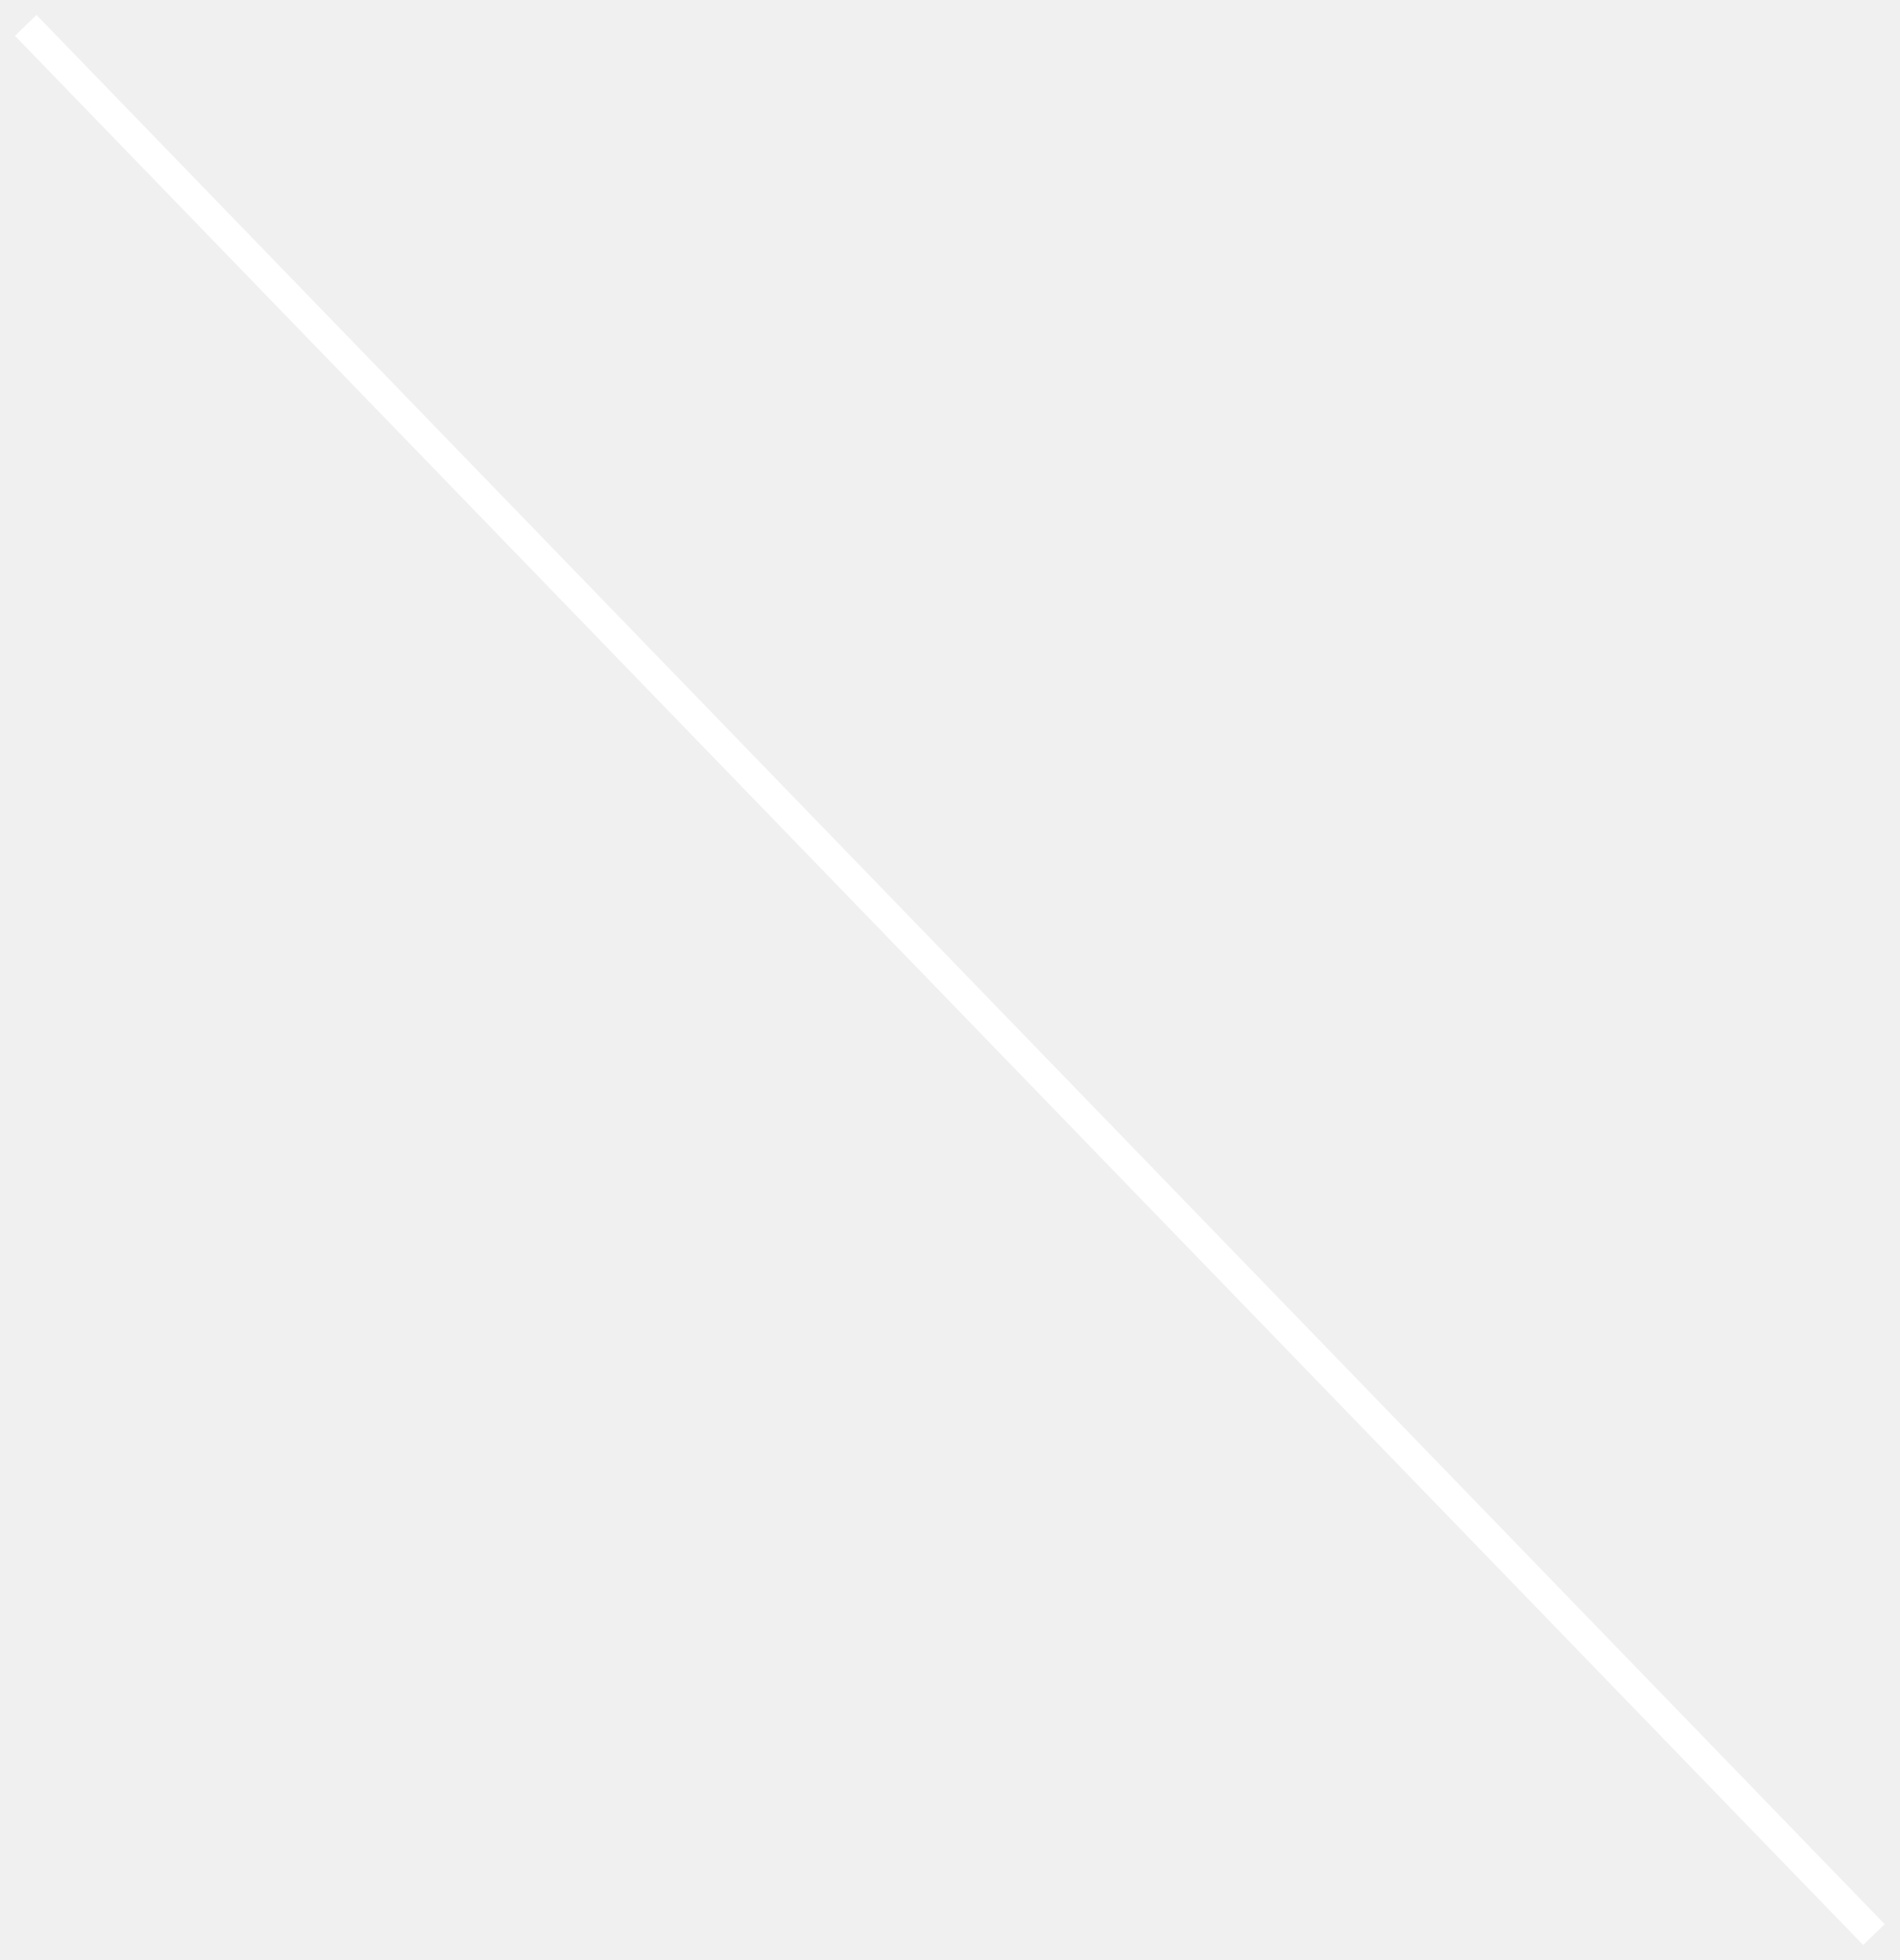
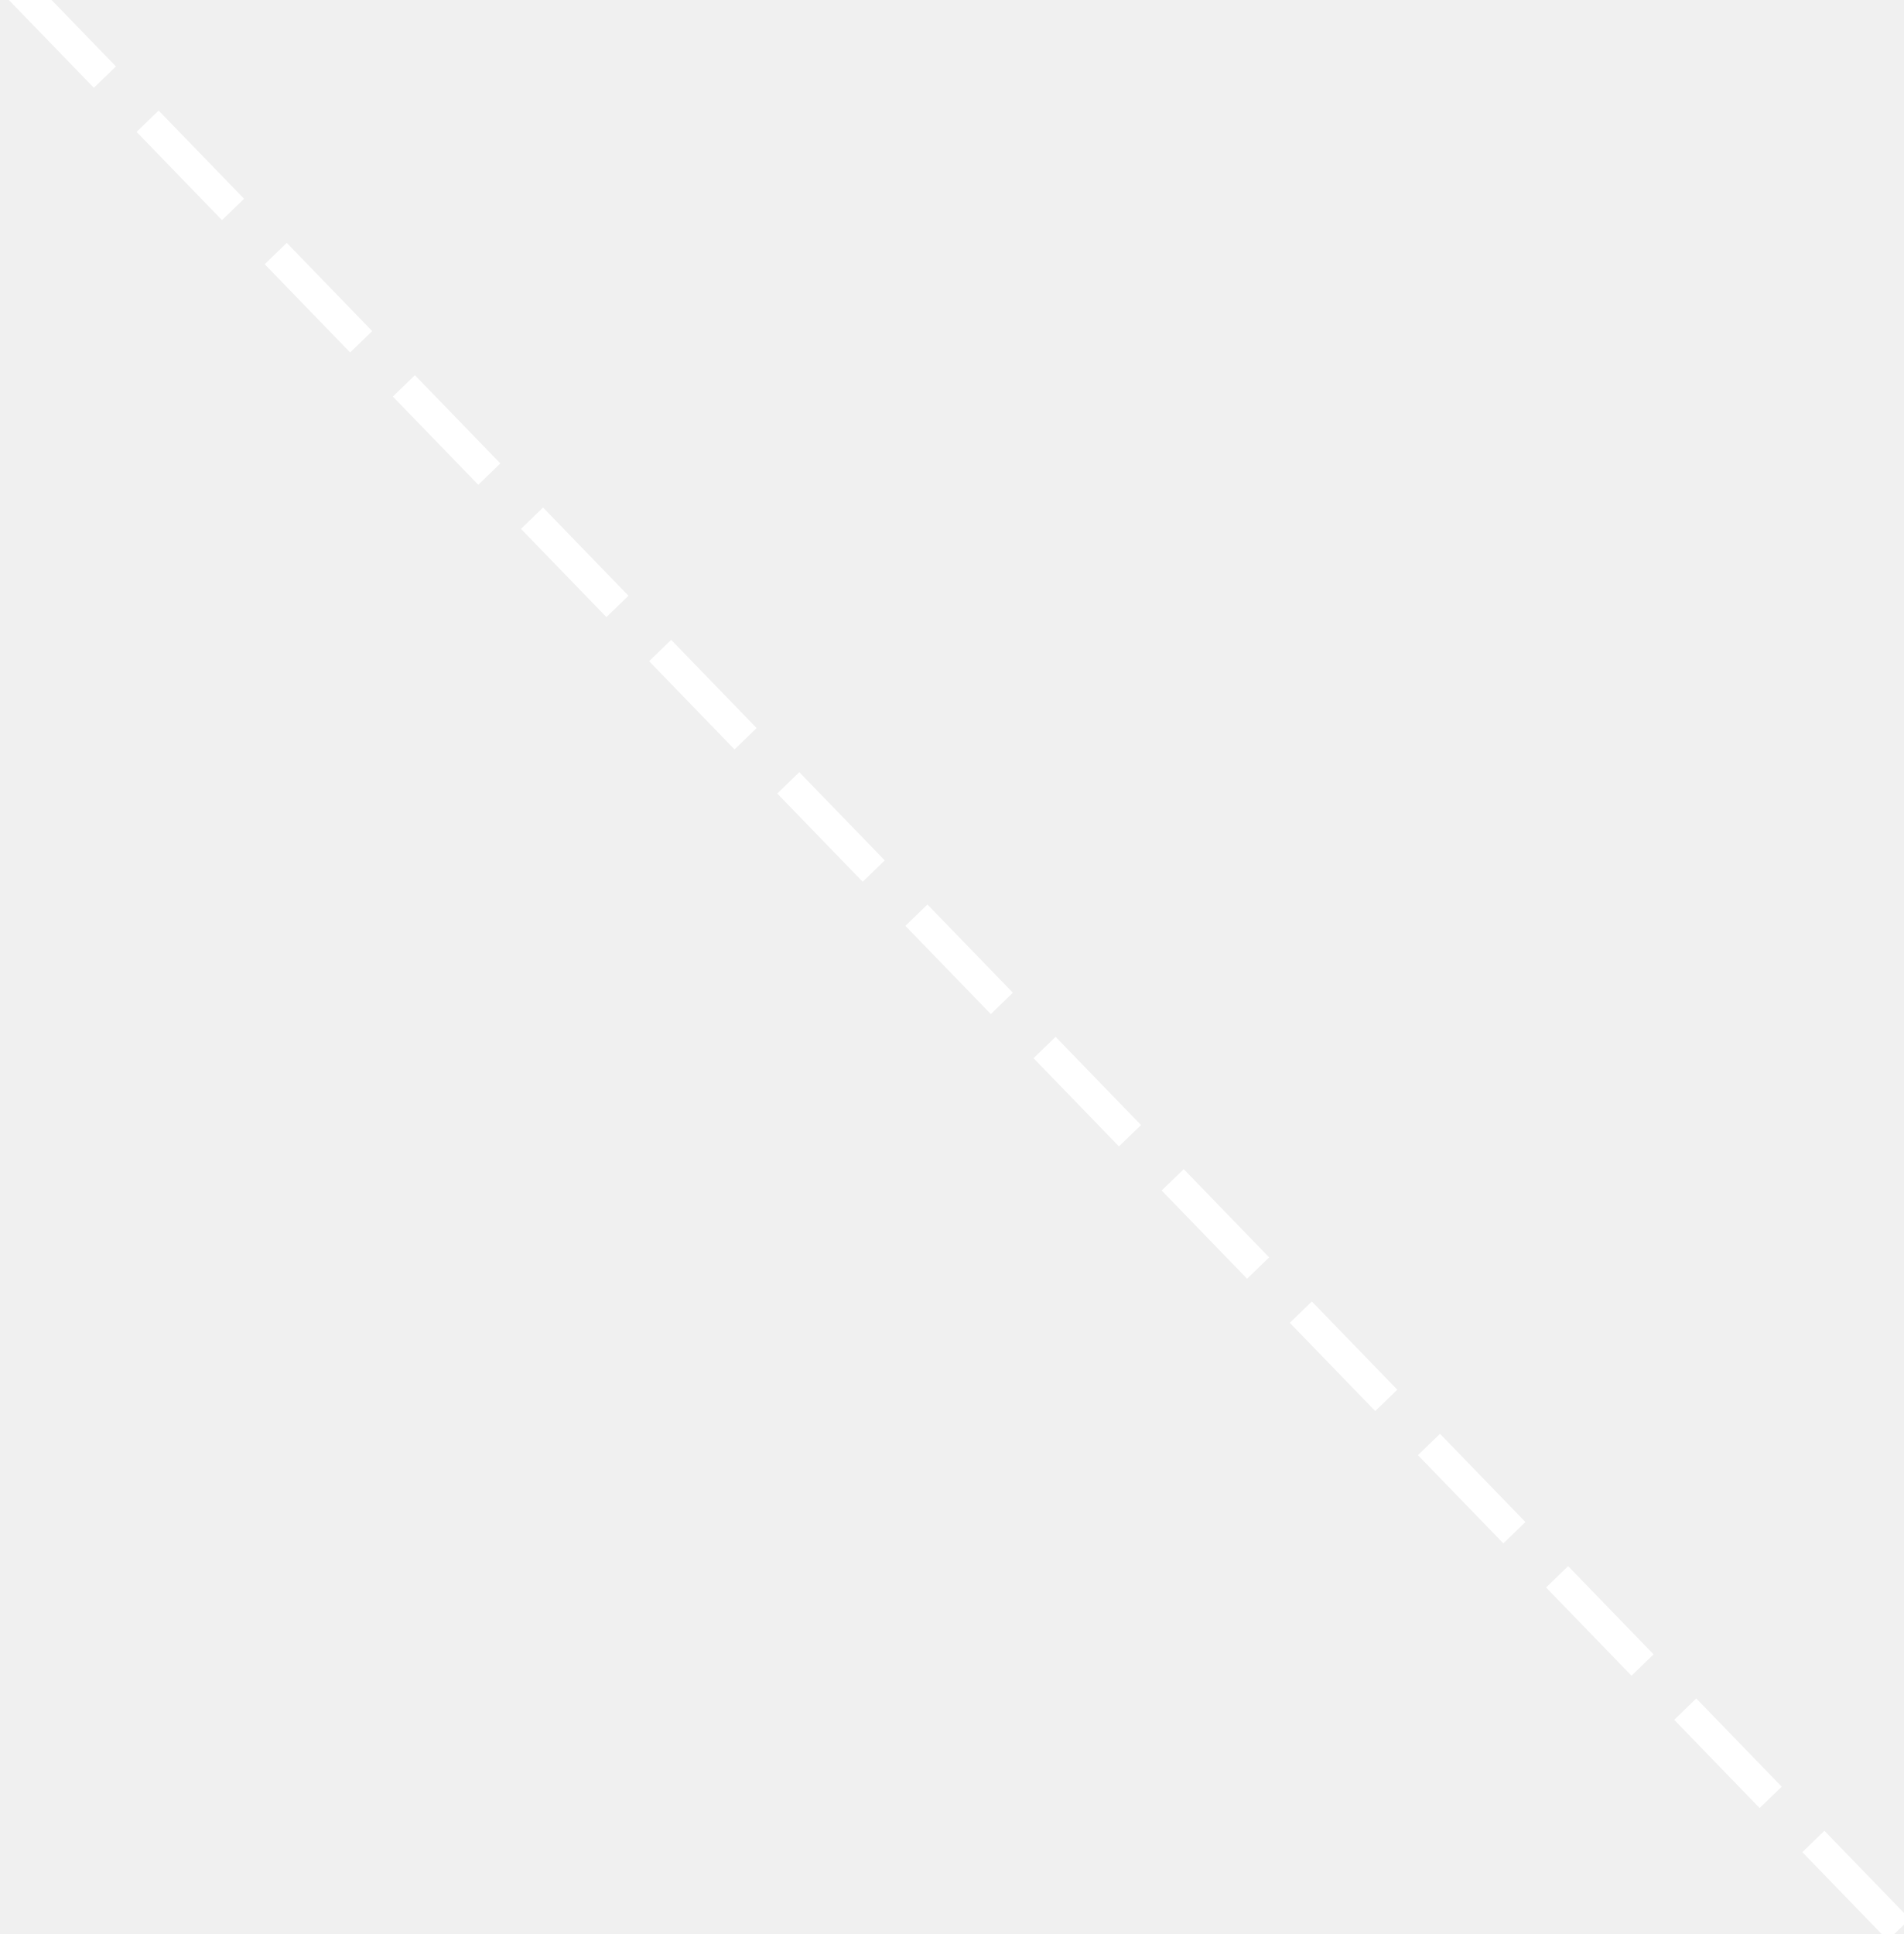
- <svg xmlns="http://www.w3.org/2000/svg" id="SvgjsSvg1013" version="1.1" width="63.414" height="65.414">
-   <defs id="SvgjsDefs1014" />
-   <path id="SvgjsPath1015" d="M411.5 802.5L350.5 739.5 " fill-opacity="0" fill="#ffffff" stroke-dasharray="0" stroke-linejoin="miter" stroke-linecap="square" stroke-opacity="1" stroke="#ffffff" stroke-miterlimit="50" stroke-width="1" transform="matrix(1,0,0,1,-349.293,-738.293)" />
+ <svg xmlns="http://www.w3.org/2000/svg" width="62px" height="63px" viewBox="0 0 62 63" version="1.1">
+   <defs />
+   <g id="Welcome" stroke="none" stroke-width="1" fill="none" fill-rule="evenodd" stroke-linecap="square" stroke-dasharray="3">
+     <g id="Desktop-1920-Copy-3" transform="translate(-871, -1473)" stroke="#FFFFFF">
+       <g id="Group" transform="translate(641, 1074)">
+         <path d="M230.5,461.5 L291.5,398.5" id="Line-Copy-12" transform="translate(261, 430) scale(-1, 1) translate(-261, -430) " />
+       </g>
+     </g>
+   </g>
</svg>
